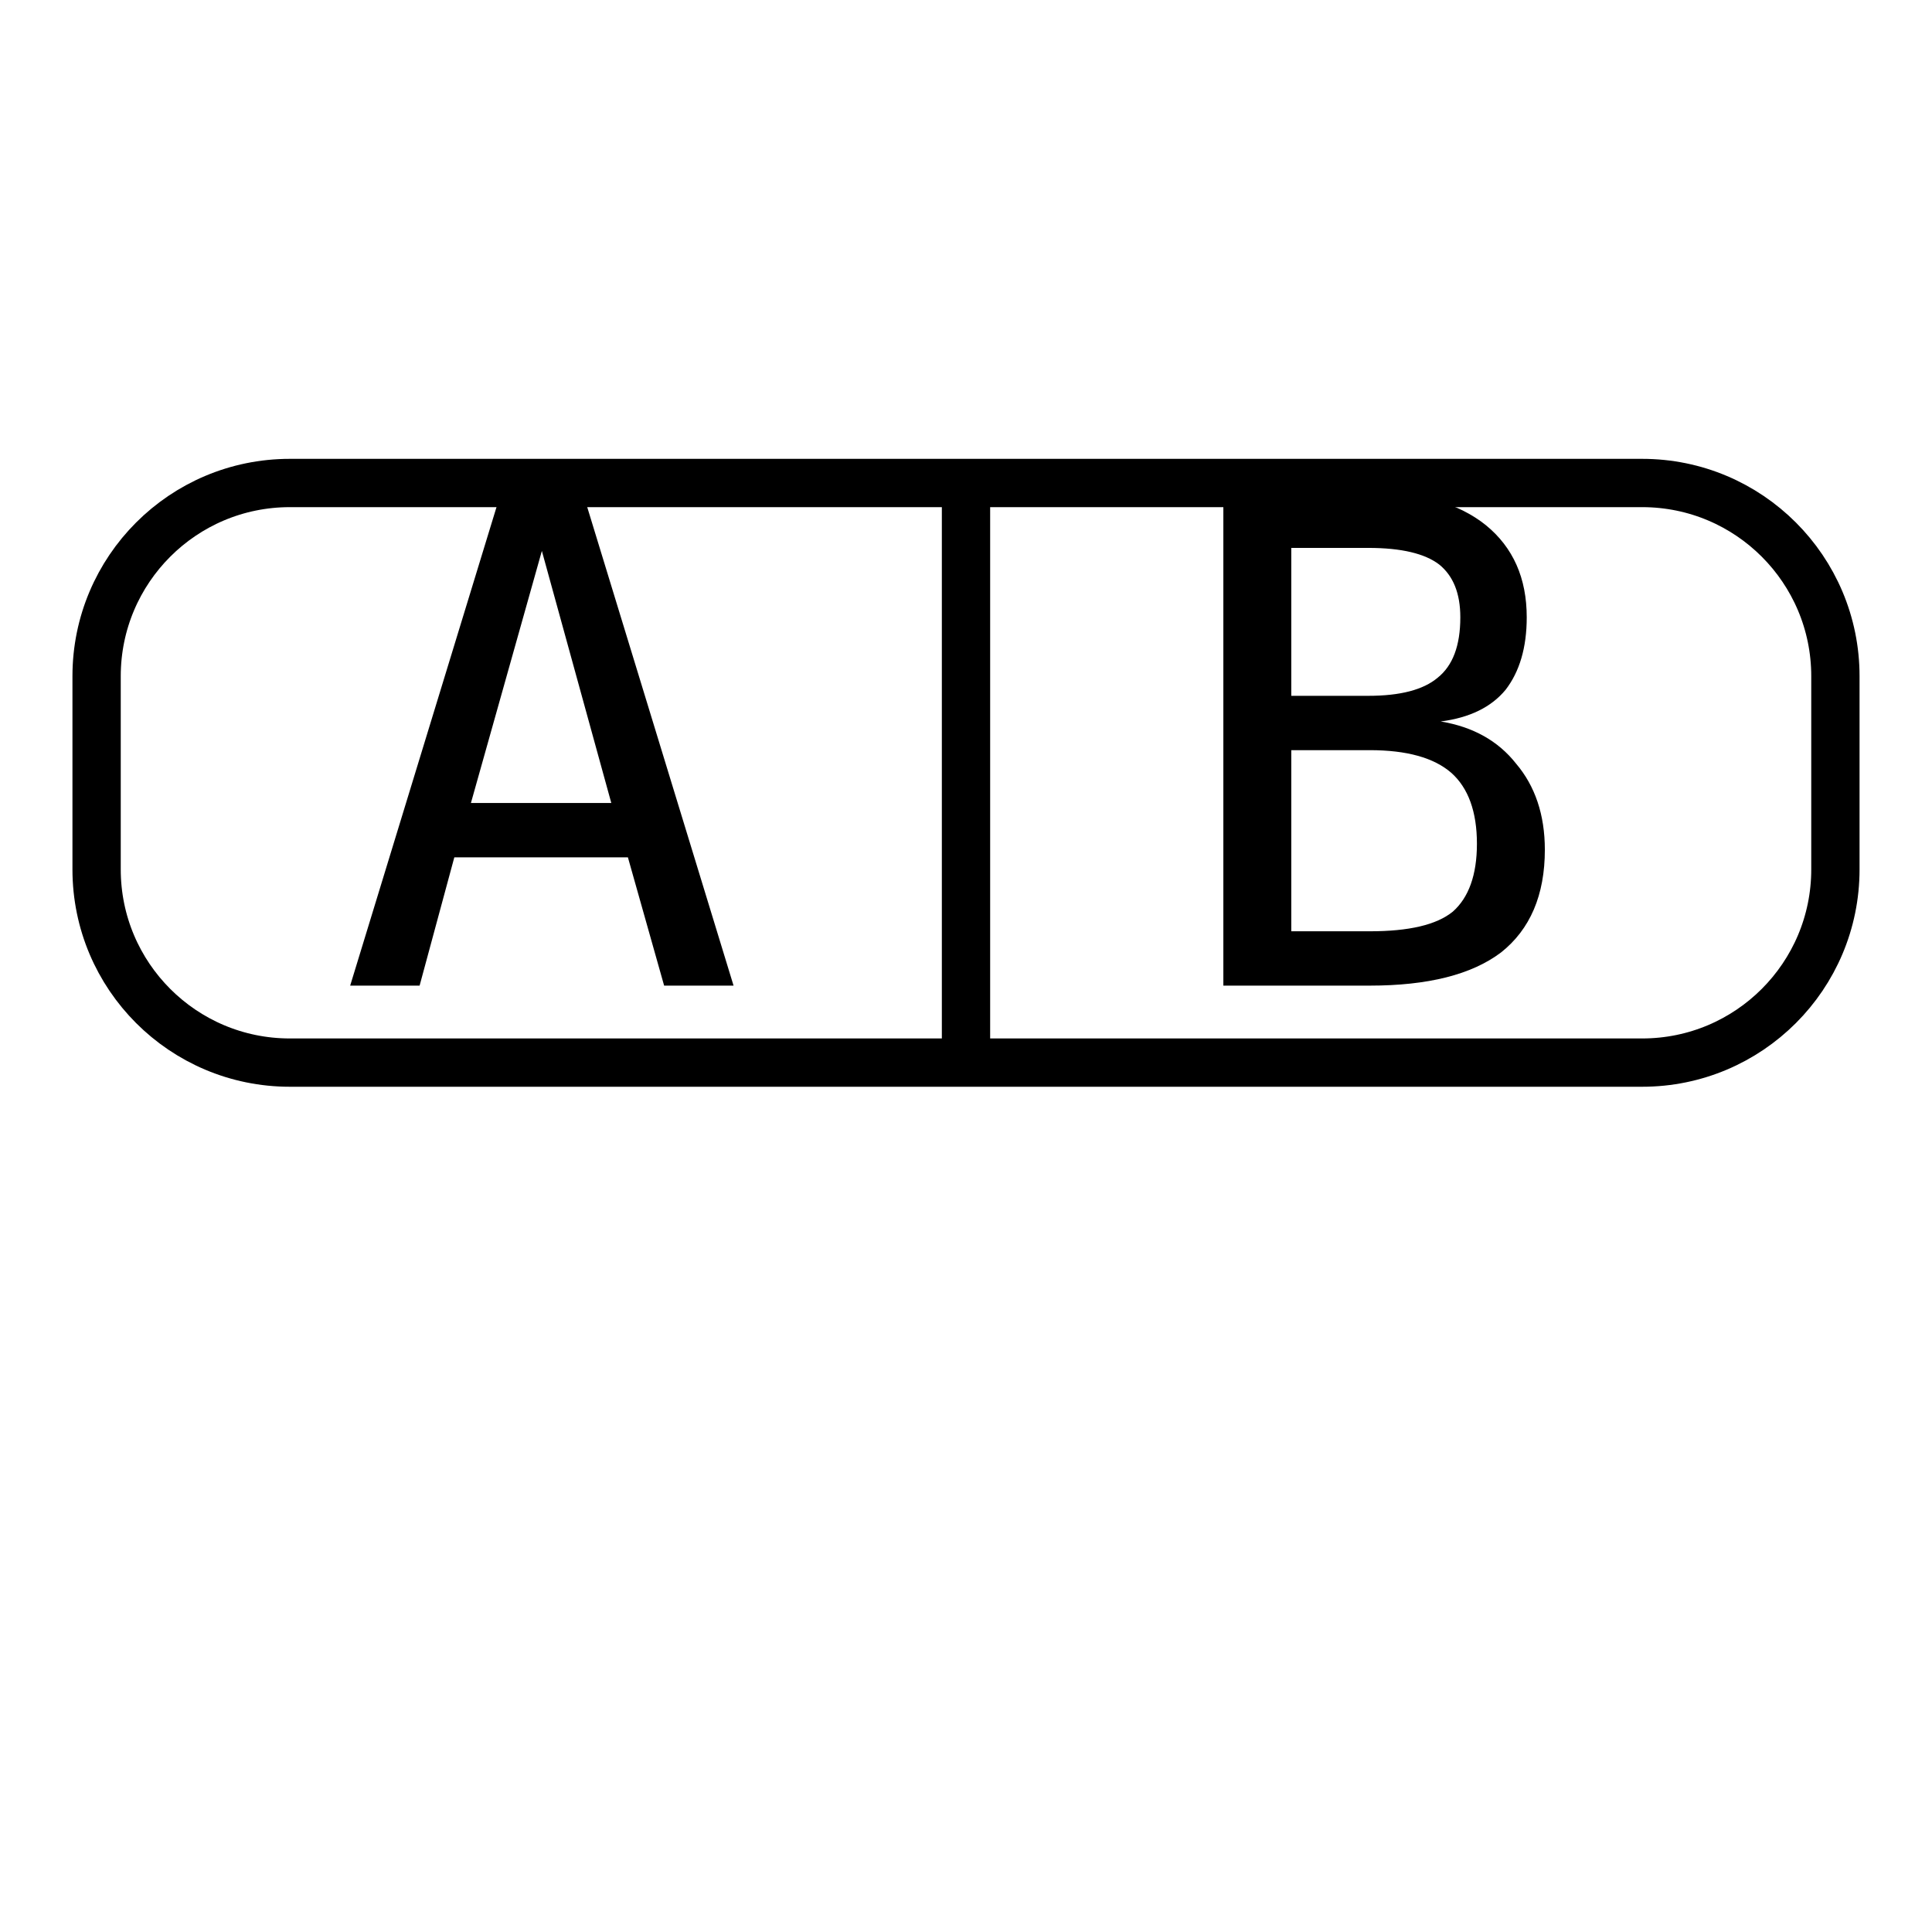
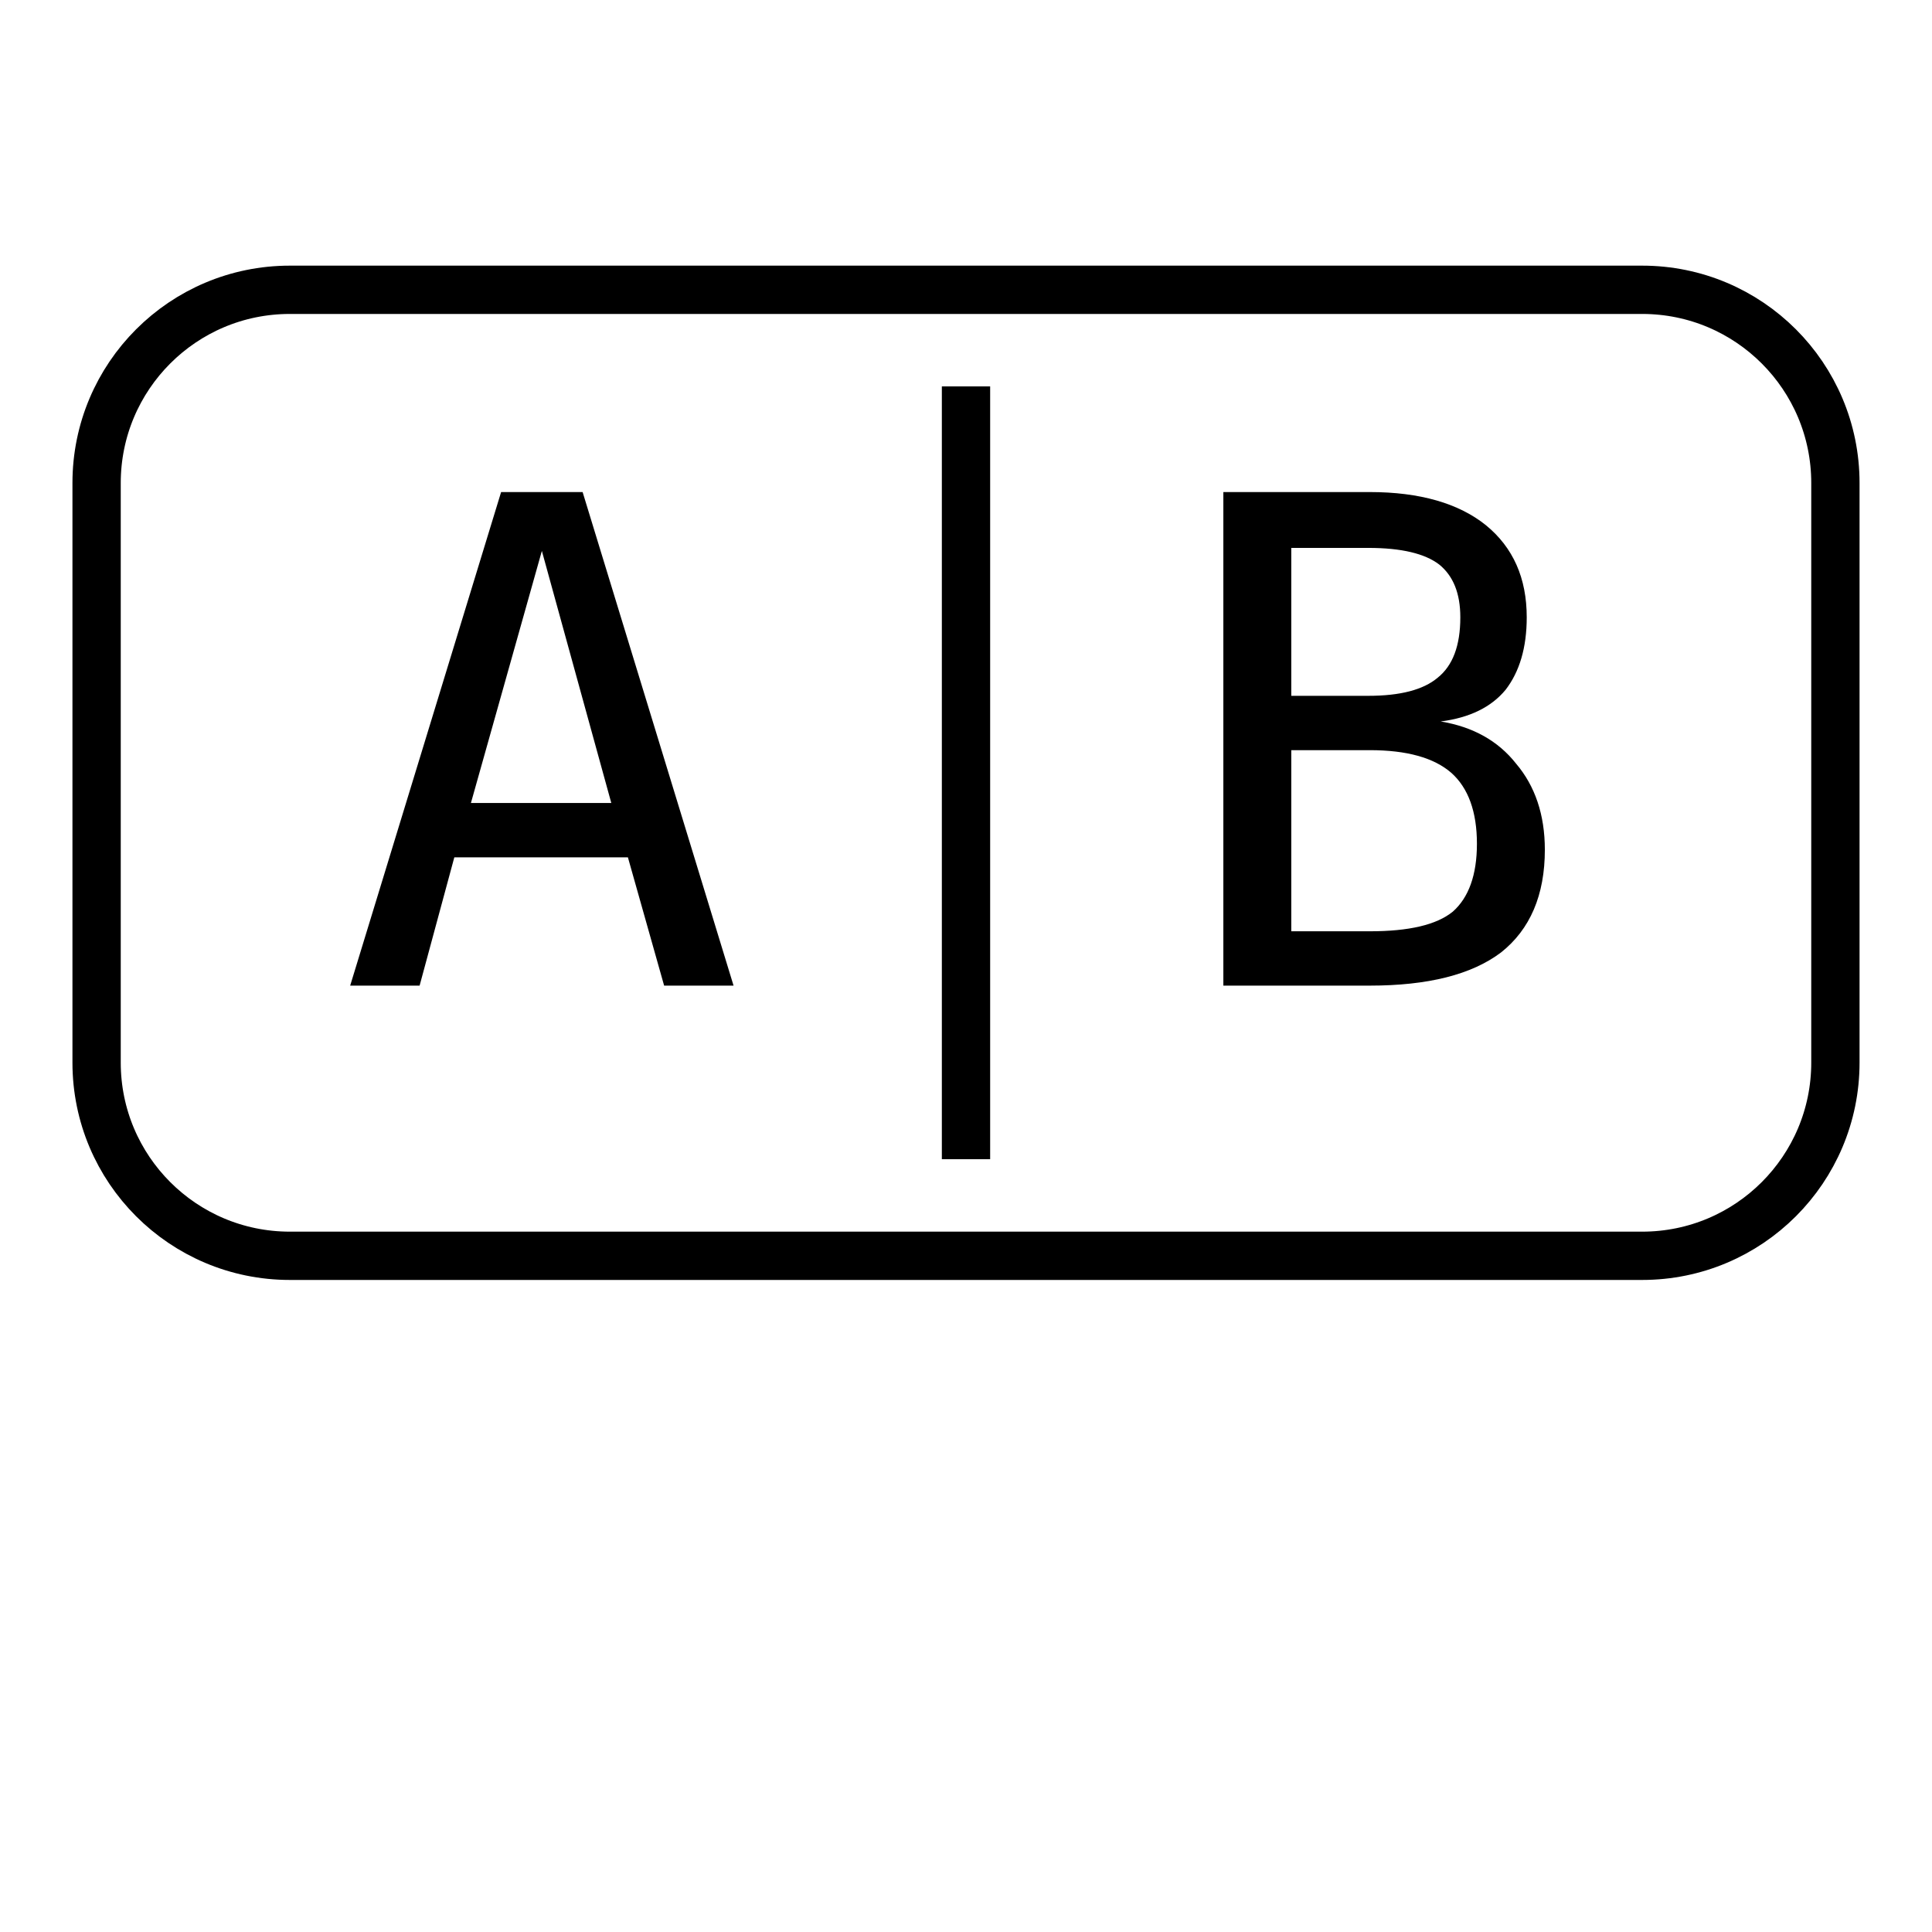
<svg xmlns="http://www.w3.org/2000/svg" version="1.1" baseProfile="full" width="18" height="18" viewBox="0 1 20 20">
-   <rect x="1" y="6" rx="2" ry="2" width="18" height="6" style="stroke:rgb(0,0,0);stroke-width:0.5;fill:transparent;" />
-   <line x1="10" y1="6" x2="10" y2="12" style="stroke:rgb(0,0,0);stroke-width:0.5" />
+   <rect x="1" y="4" rx="2" ry="2" width="18" height="10" style="stroke:rgb(0,0,0);stroke-width:0.5;fill:transparent;" />
+   <line x1="10" y1="5" x2="10" y2="13" style="stroke:rgb(0,0,0);stroke-width:0.5" />
  <text x="3.5" y="11.2" fill="rgb(0,0,0)" style="font-family:monospace;font-size:7px;line-height:7px;">A</text>
  <text x="12.1" y="11.2" fill="rgb(0,0,0)" style="font-family:monospace;font-size:7px;line-height:7px;">B</text>
</svg>
